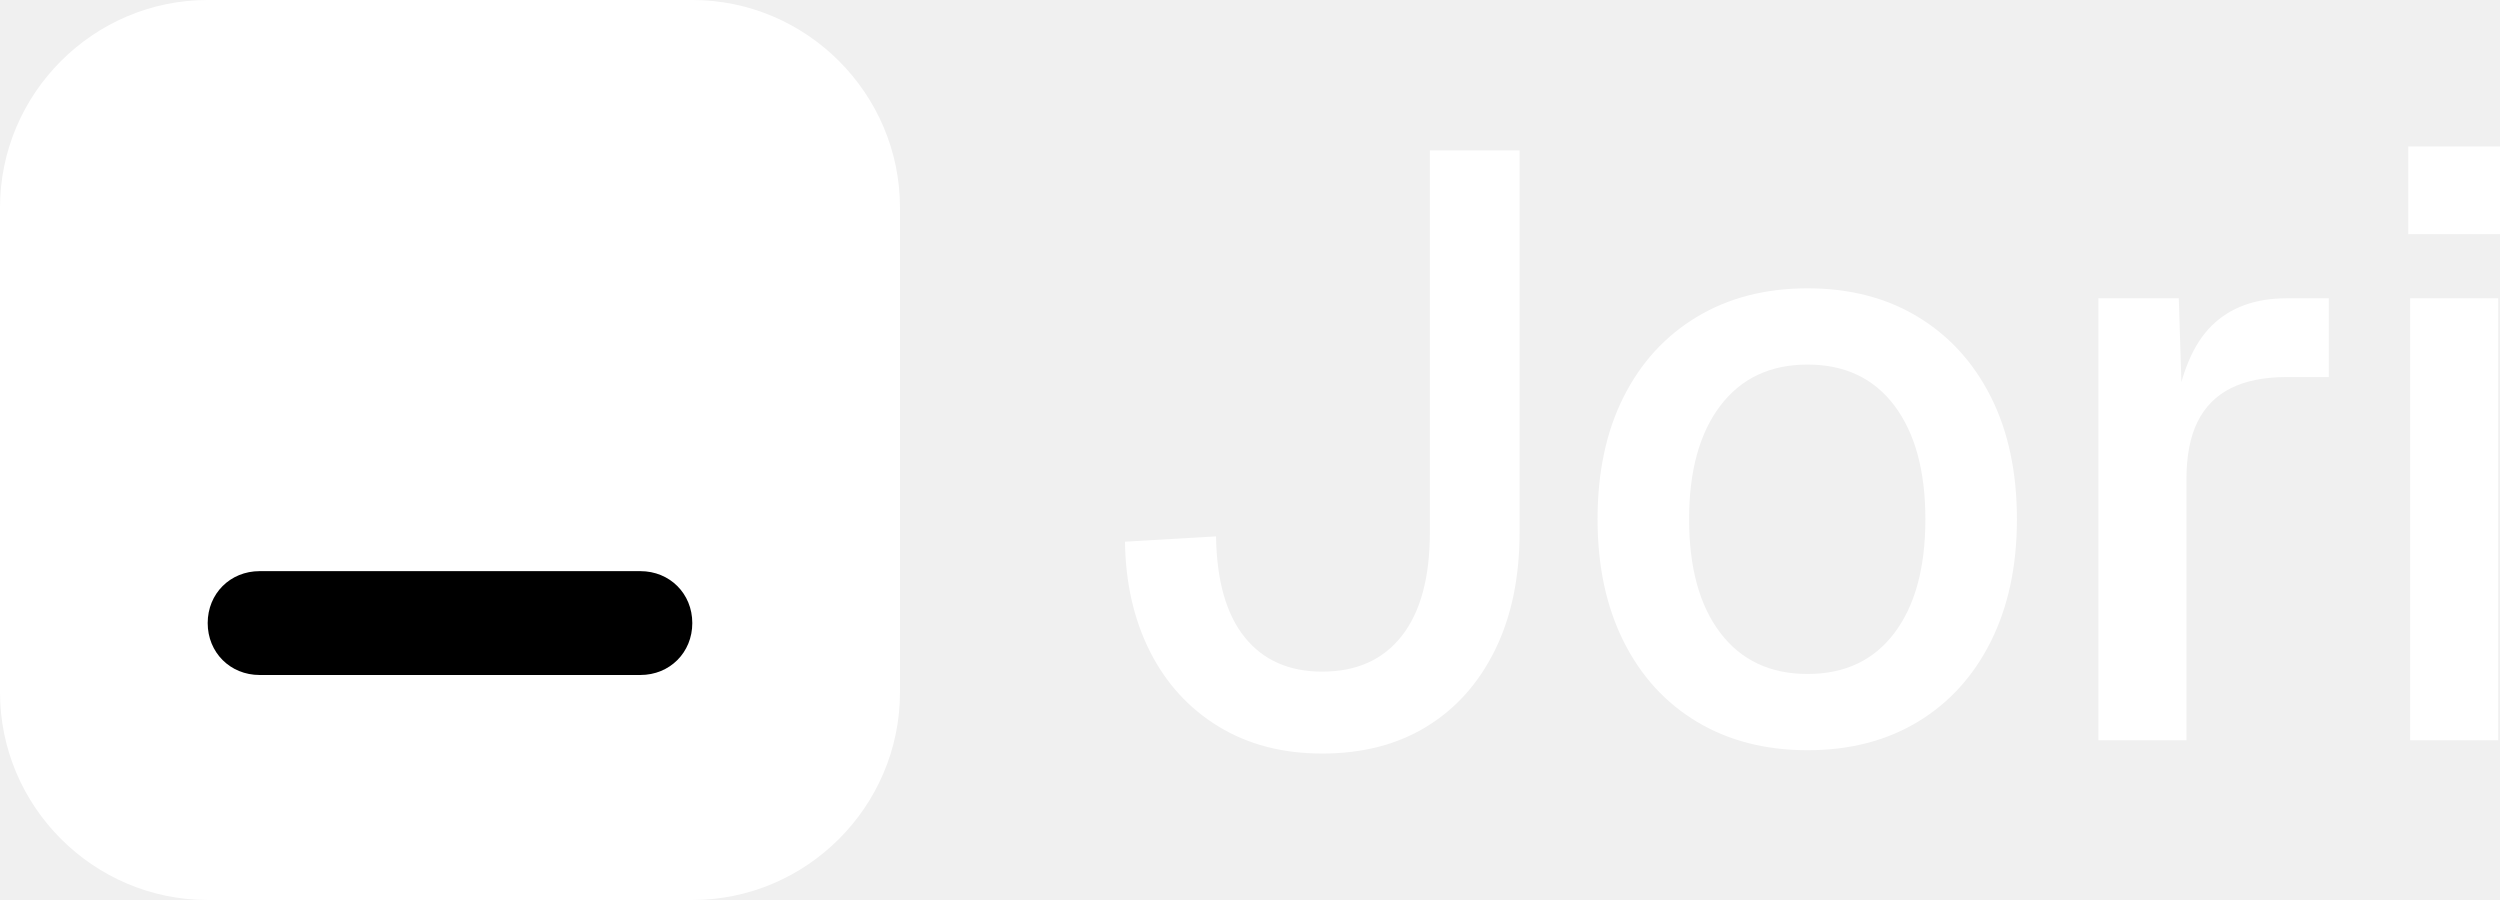
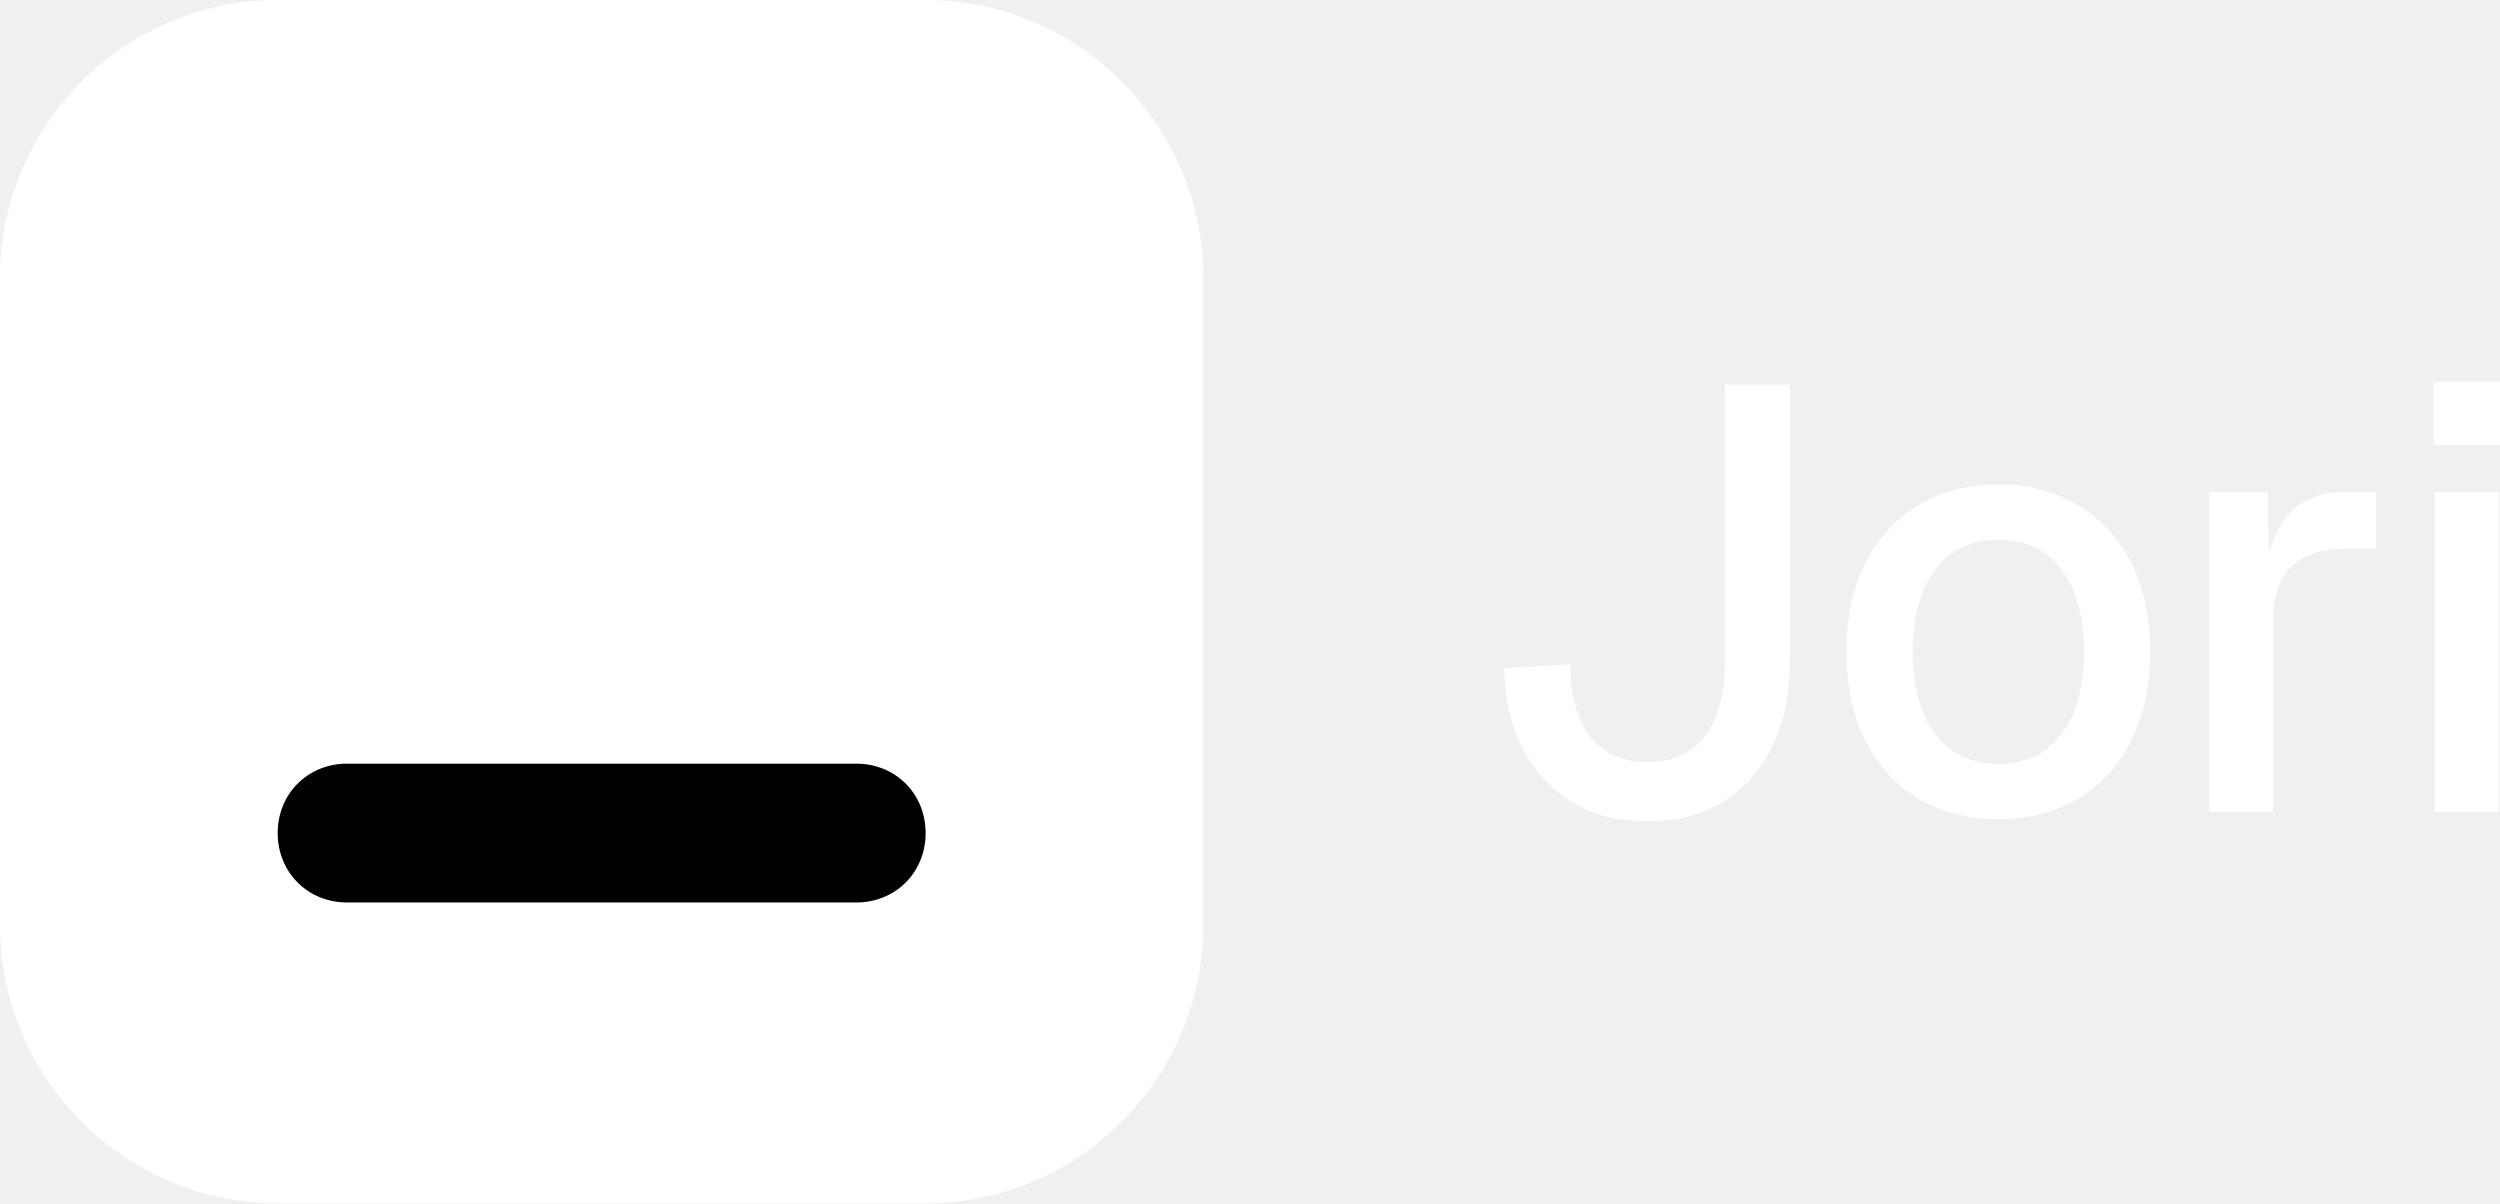
- <svg xmlns="http://www.w3.org/2000/svg" width="144.447" height="52" viewBox="0 0 144.447 52">
+ <svg xmlns="http://www.w3.org/2000/svg" width="108.034" height="52" viewBox="0 0 108.034 52">
  <path fill="#FFFFFF" d="M12 0h28c6.6 0 12 5.4 12 12v28c0 6.6-5.4 12-12 12H12C5.4 52 0 46.6 0 40V12C0 5.4 5.4 0 12 0Z" />
  <path fill="#000000" d="M15 33h22c1.7 0 3 1.3 3 3s-1.3 3-3 3H15c-1.7 0-3-1.3-3-3s1.3-3 3-3Z" />
-   <g fill="#FFFFFF" transform="translate(62.072 42.771)">
+   <g fill="#FFFFFF" transform="translate(63.414 35.084) scale(0.54167)">
    <path d="M14.323 0.768Q10.886 0.768 8.328 -0.797Q5.77 -2.362 4.373 -5.126Q2.976 -7.891 2.928 -11.472L8.189 -11.779Q8.246 -7.939 9.845 -5.952Q11.443 -3.965 14.323 -3.965Q17.309 -3.965 18.926 -6.034Q20.544 -8.102 20.544 -12.019V-34.08H25.728V-12.019Q25.728 -8.102 24.312 -5.222Q22.896 -2.342 20.352 -0.787Q17.808 0.768 14.323 0.768Z" />
    <path d="M42.367 0.576Q38.719 0.576 35.978 -1.066Q33.238 -2.707 31.735 -5.717Q30.233 -8.726 30.233 -12.768Q30.233 -16.848 31.735 -19.834Q33.238 -22.819 35.978 -24.466Q38.719 -26.112 42.367 -26.112Q46.015 -26.112 48.737 -24.466Q51.458 -22.819 52.961 -19.834Q54.463 -16.848 54.463 -12.768Q54.463 -8.726 52.961 -5.717Q51.458 -2.707 48.737 -1.066Q46.015 0.576 42.367 0.576ZM42.367 -3.83Q45.602 -3.83 47.388 -6.202Q49.174 -8.573 49.174 -12.768Q49.174 -16.954 47.388 -19.33Q45.602 -21.706 42.367 -21.706Q39.132 -21.706 37.327 -19.33Q35.522 -16.954 35.522 -12.768Q35.522 -8.573 37.327 -6.202Q39.132 -3.83 42.367 -3.83Z" />
    <path d="M59.17 0V-25.536H63.816L64.027 -18.758L63.586 -18.893Q64.114 -22.368 65.717 -23.952Q67.32 -25.536 70.046 -25.536H72.485V-20.986H70.066Q68.117 -20.986 66.835 -20.347Q65.554 -19.709 64.906 -18.413Q64.258 -17.117 64.258 -15.062V0Z" />
    <path d="M77.182 0V-25.536H82.27V0ZM77.076 -29.242V-34.31H82.375V-29.242Z" />
  </g>
</svg>
